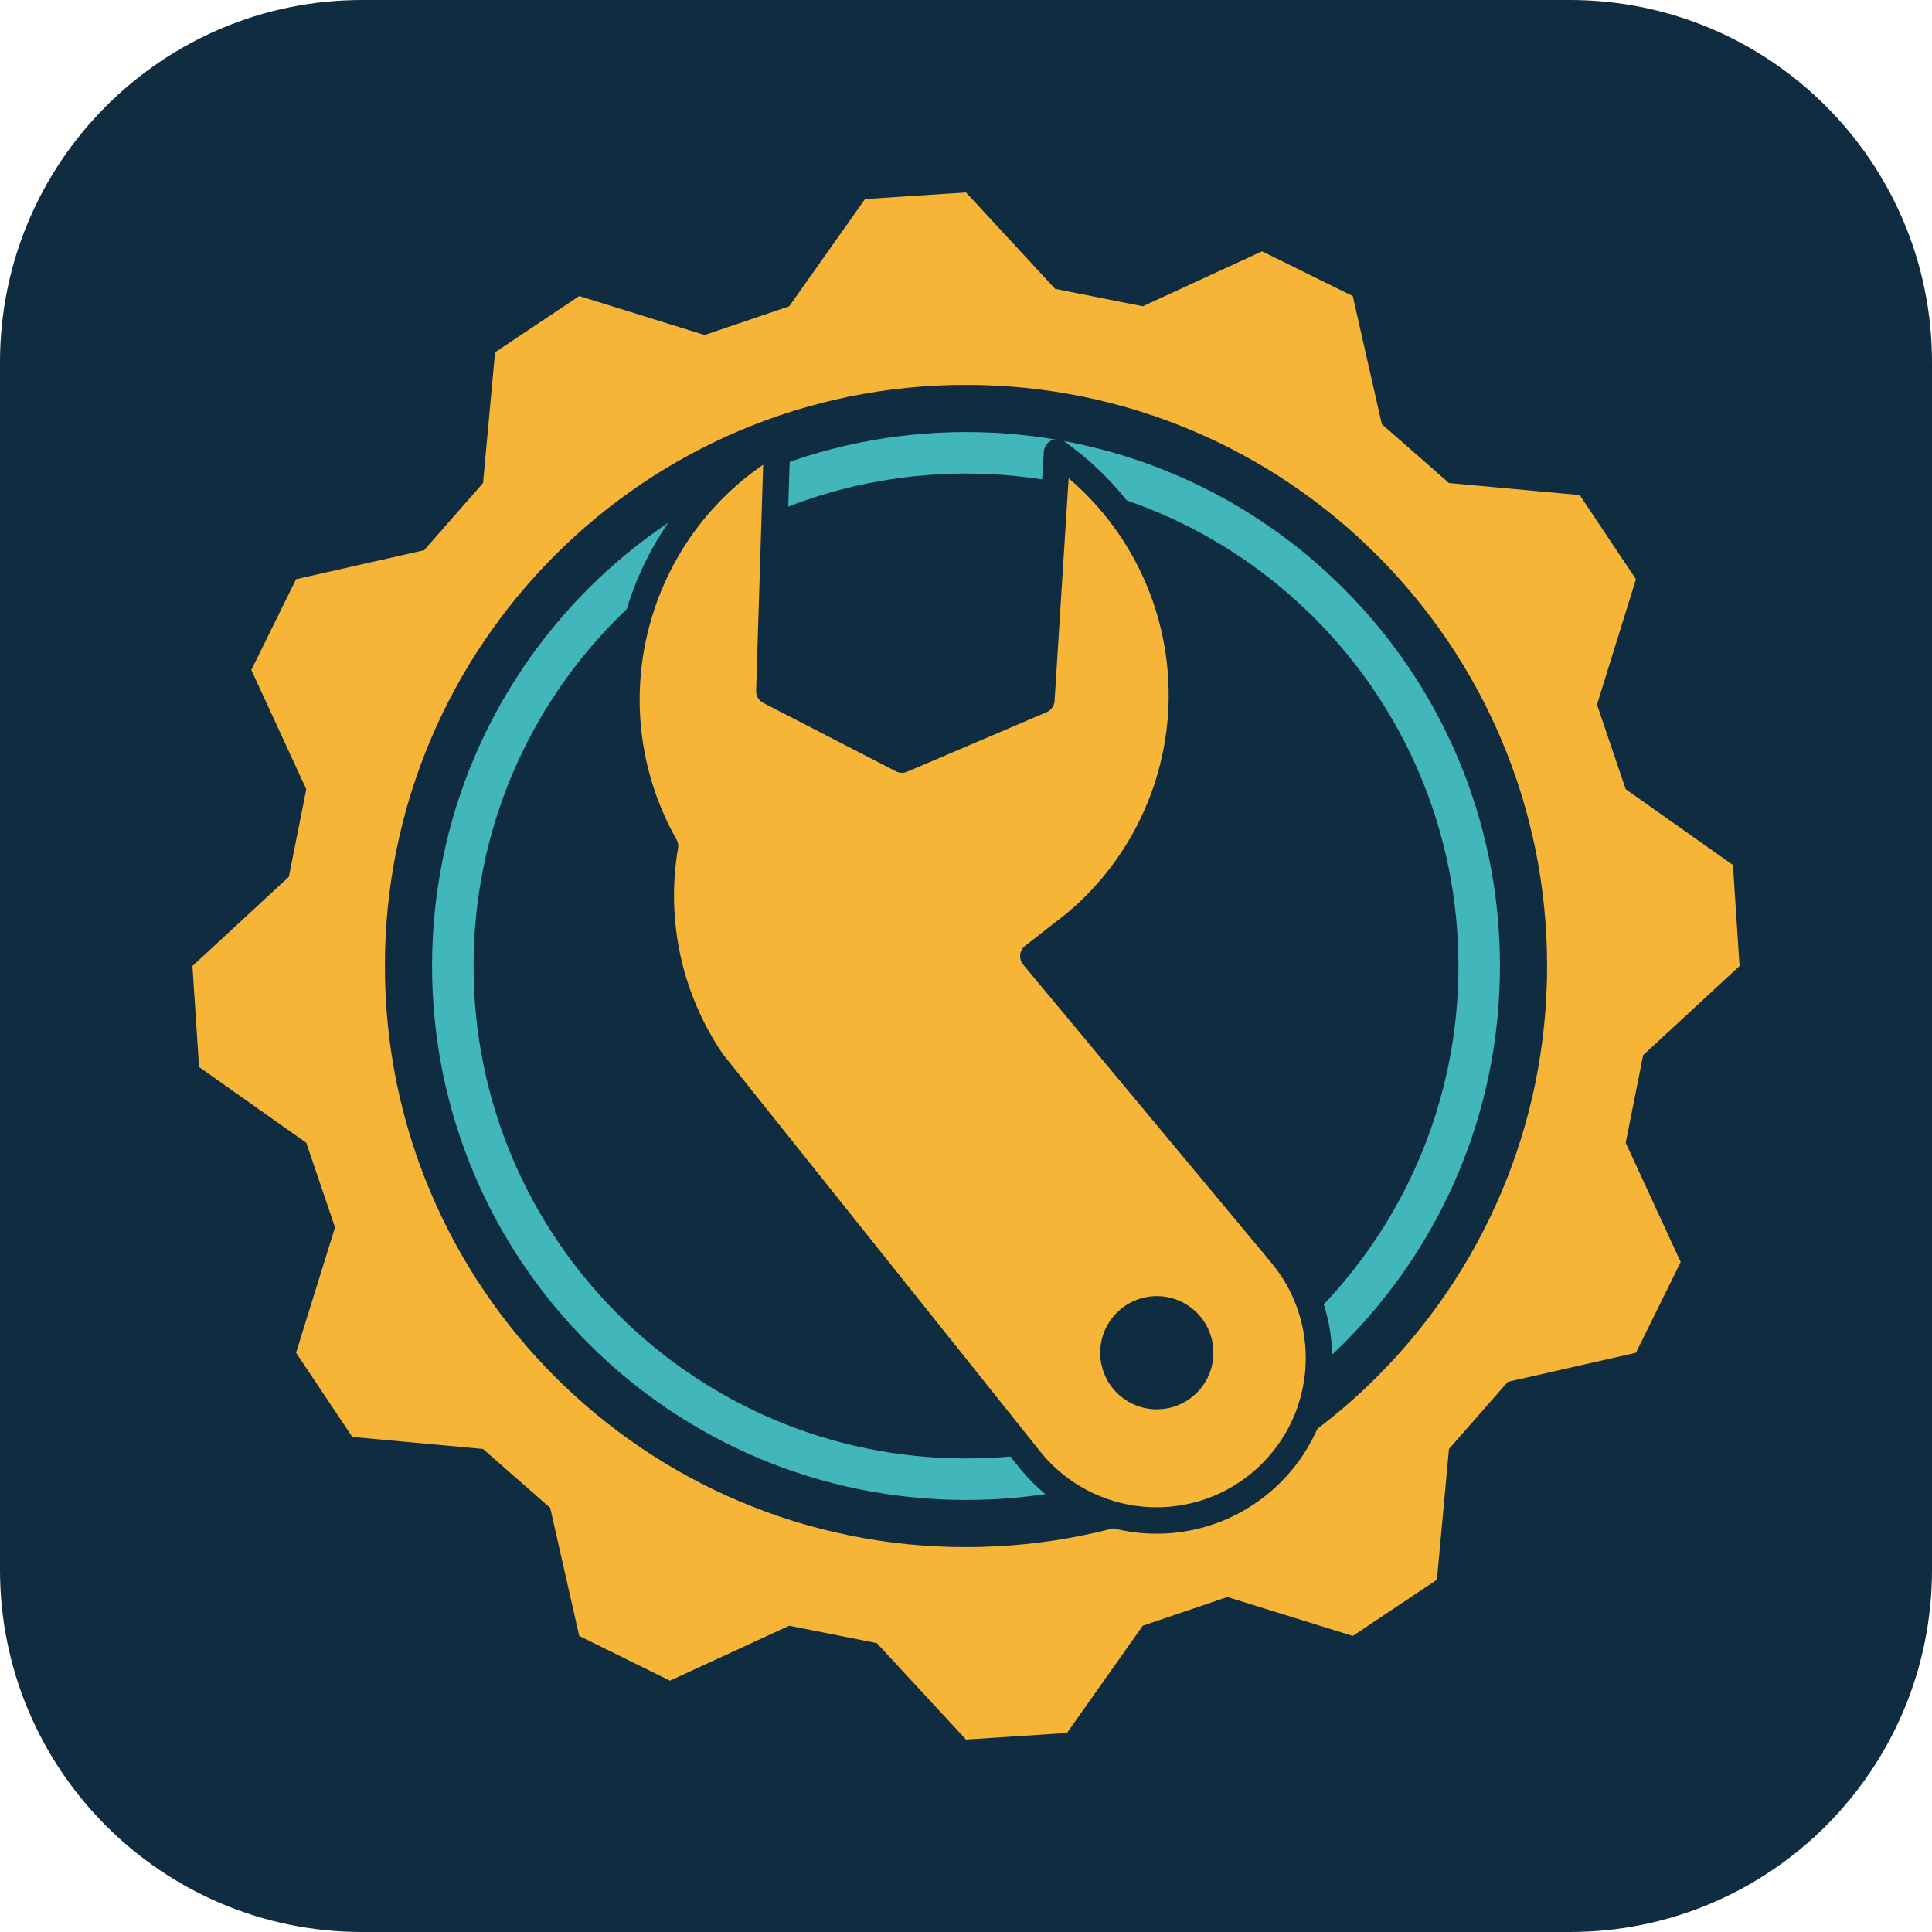
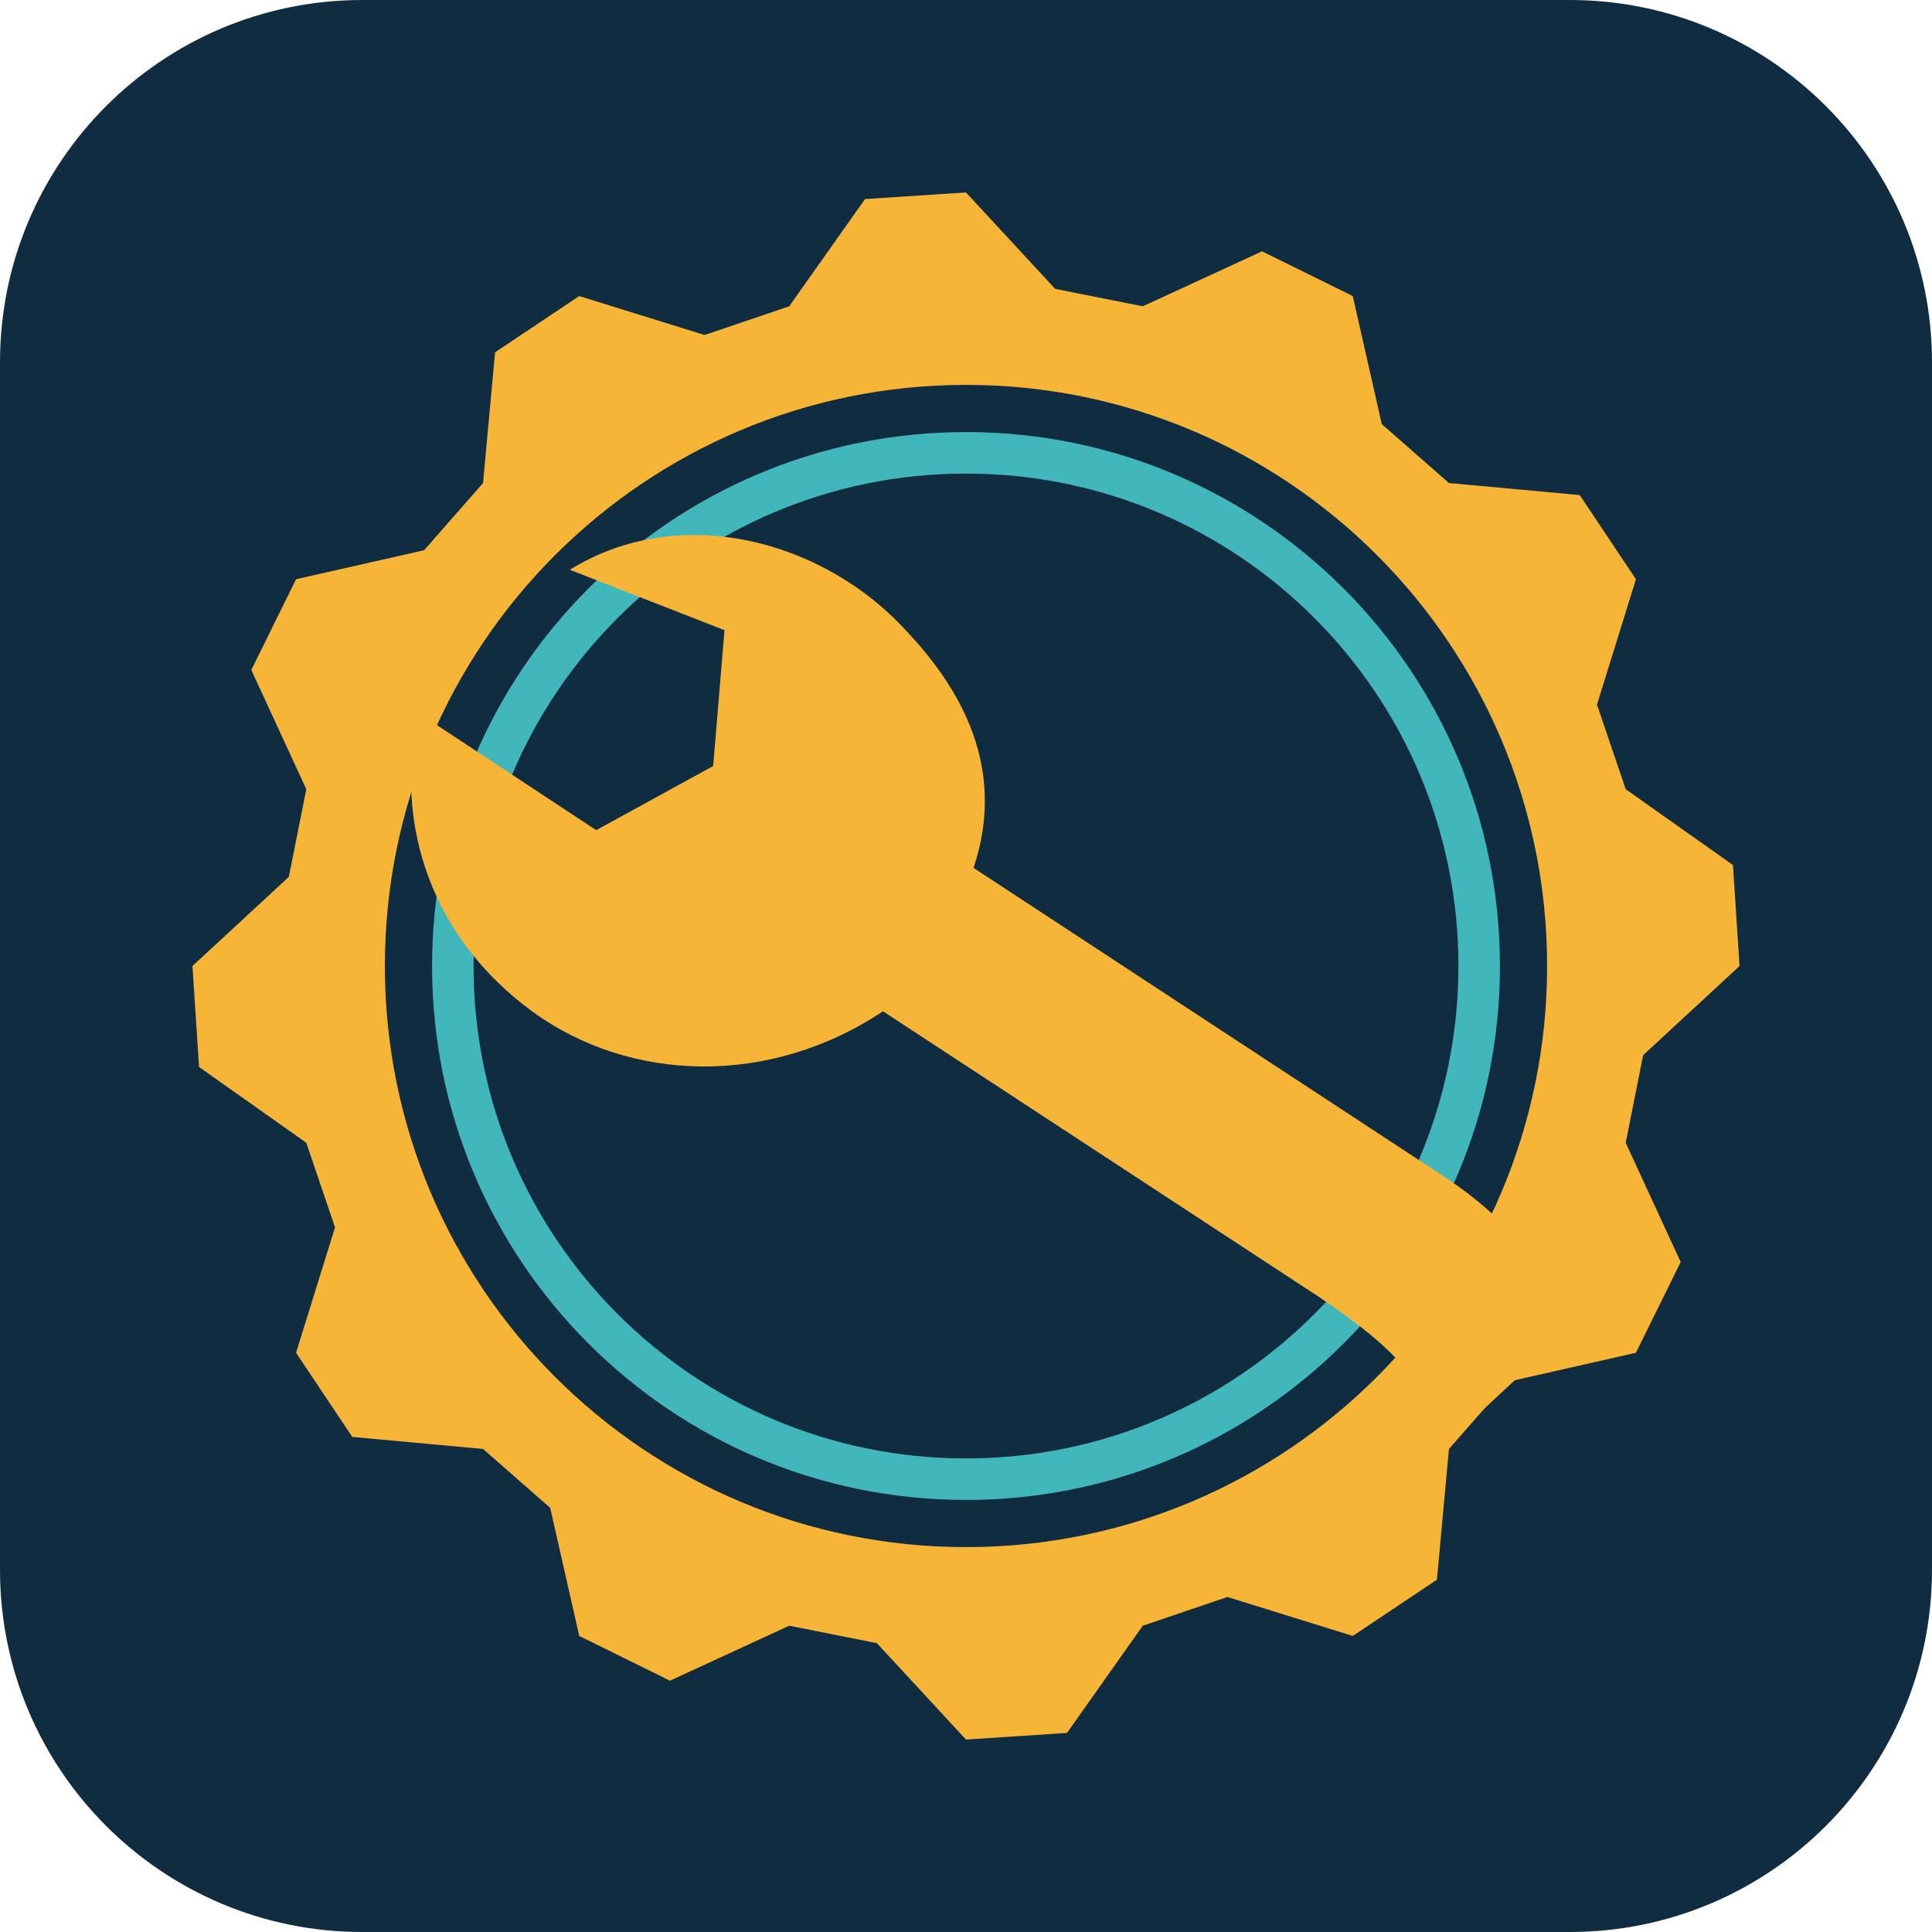
<svg xmlns="http://www.w3.org/2000/svg" viewBox="0 0 512 512" role="img" aria-label="SK Admin: llave y engranaje">
  <rect width="512" height="512" rx="96" fill="#102c40" />
  <polygon points="256.00,51.00 279.63,76.55 302.85,81.17 334.45,66.60 358.50,78.46 366.19,112.40 383.99,128.01 418.64,131.20 433.54,153.50 423.22,186.73 430.83,209.15 459.25,229.24 461.00,256.00 435.45,279.63 430.83,302.85 445.40,334.45 433.54,358.50 399.60,366.19 383.99,383.99 380.80,418.64 358.50,433.54 325.27,423.22 302.85,430.83 282.76,459.25 256.00,461.00 232.37,435.45 209.15,430.83 177.55,445.40 153.50,433.54 145.81,399.60 128.01,383.99 93.36,380.80 78.46,358.50 88.78,325.27 81.17,302.85 52.75,282.76 51.00,256.00 76.55,232.37 81.17,209.15 66.60,177.55 78.46,153.50 112.40,145.81 128.01,128.01 131.20,93.36 153.50,78.46 186.73,88.78 209.15,81.17 229.24,52.75" fill="#f7b538" />
  <circle cx="256" cy="256" r="154" fill="#102c40" />
  <circle cx="256" cy="256" r="136" fill="none" stroke="#42b7bb" stroke-width="11" />
-   <g transform="rotate(-42 256 256)">
-     <path d="M218 179a79 79 0 0 1 94-60l-46 48 14 37 38 13 47-46a79 79 0 0 1-80 96l-14-1-4 103a43 43 0 1 1-86-4l8-135a78 78 0 0 1 29-51z" fill="#f7b538" stroke="#102c40" stroke-width="7" stroke-linejoin="round" />
-     <circle cx="225" cy="366" r="15" fill="#102c40" />
-   </g>
+   <path d="M151 151c29-18 67-8 89 16 20 21 25 42 18 63l125 82c18 12 29 26 30 43l-29 27c-8-19-18-27-34-38l-116-76c-30 20-67 19-93 0-26-19-37-49-30-79l47 31 31-17 3-36z" fill="#f7b538" />
</svg>
